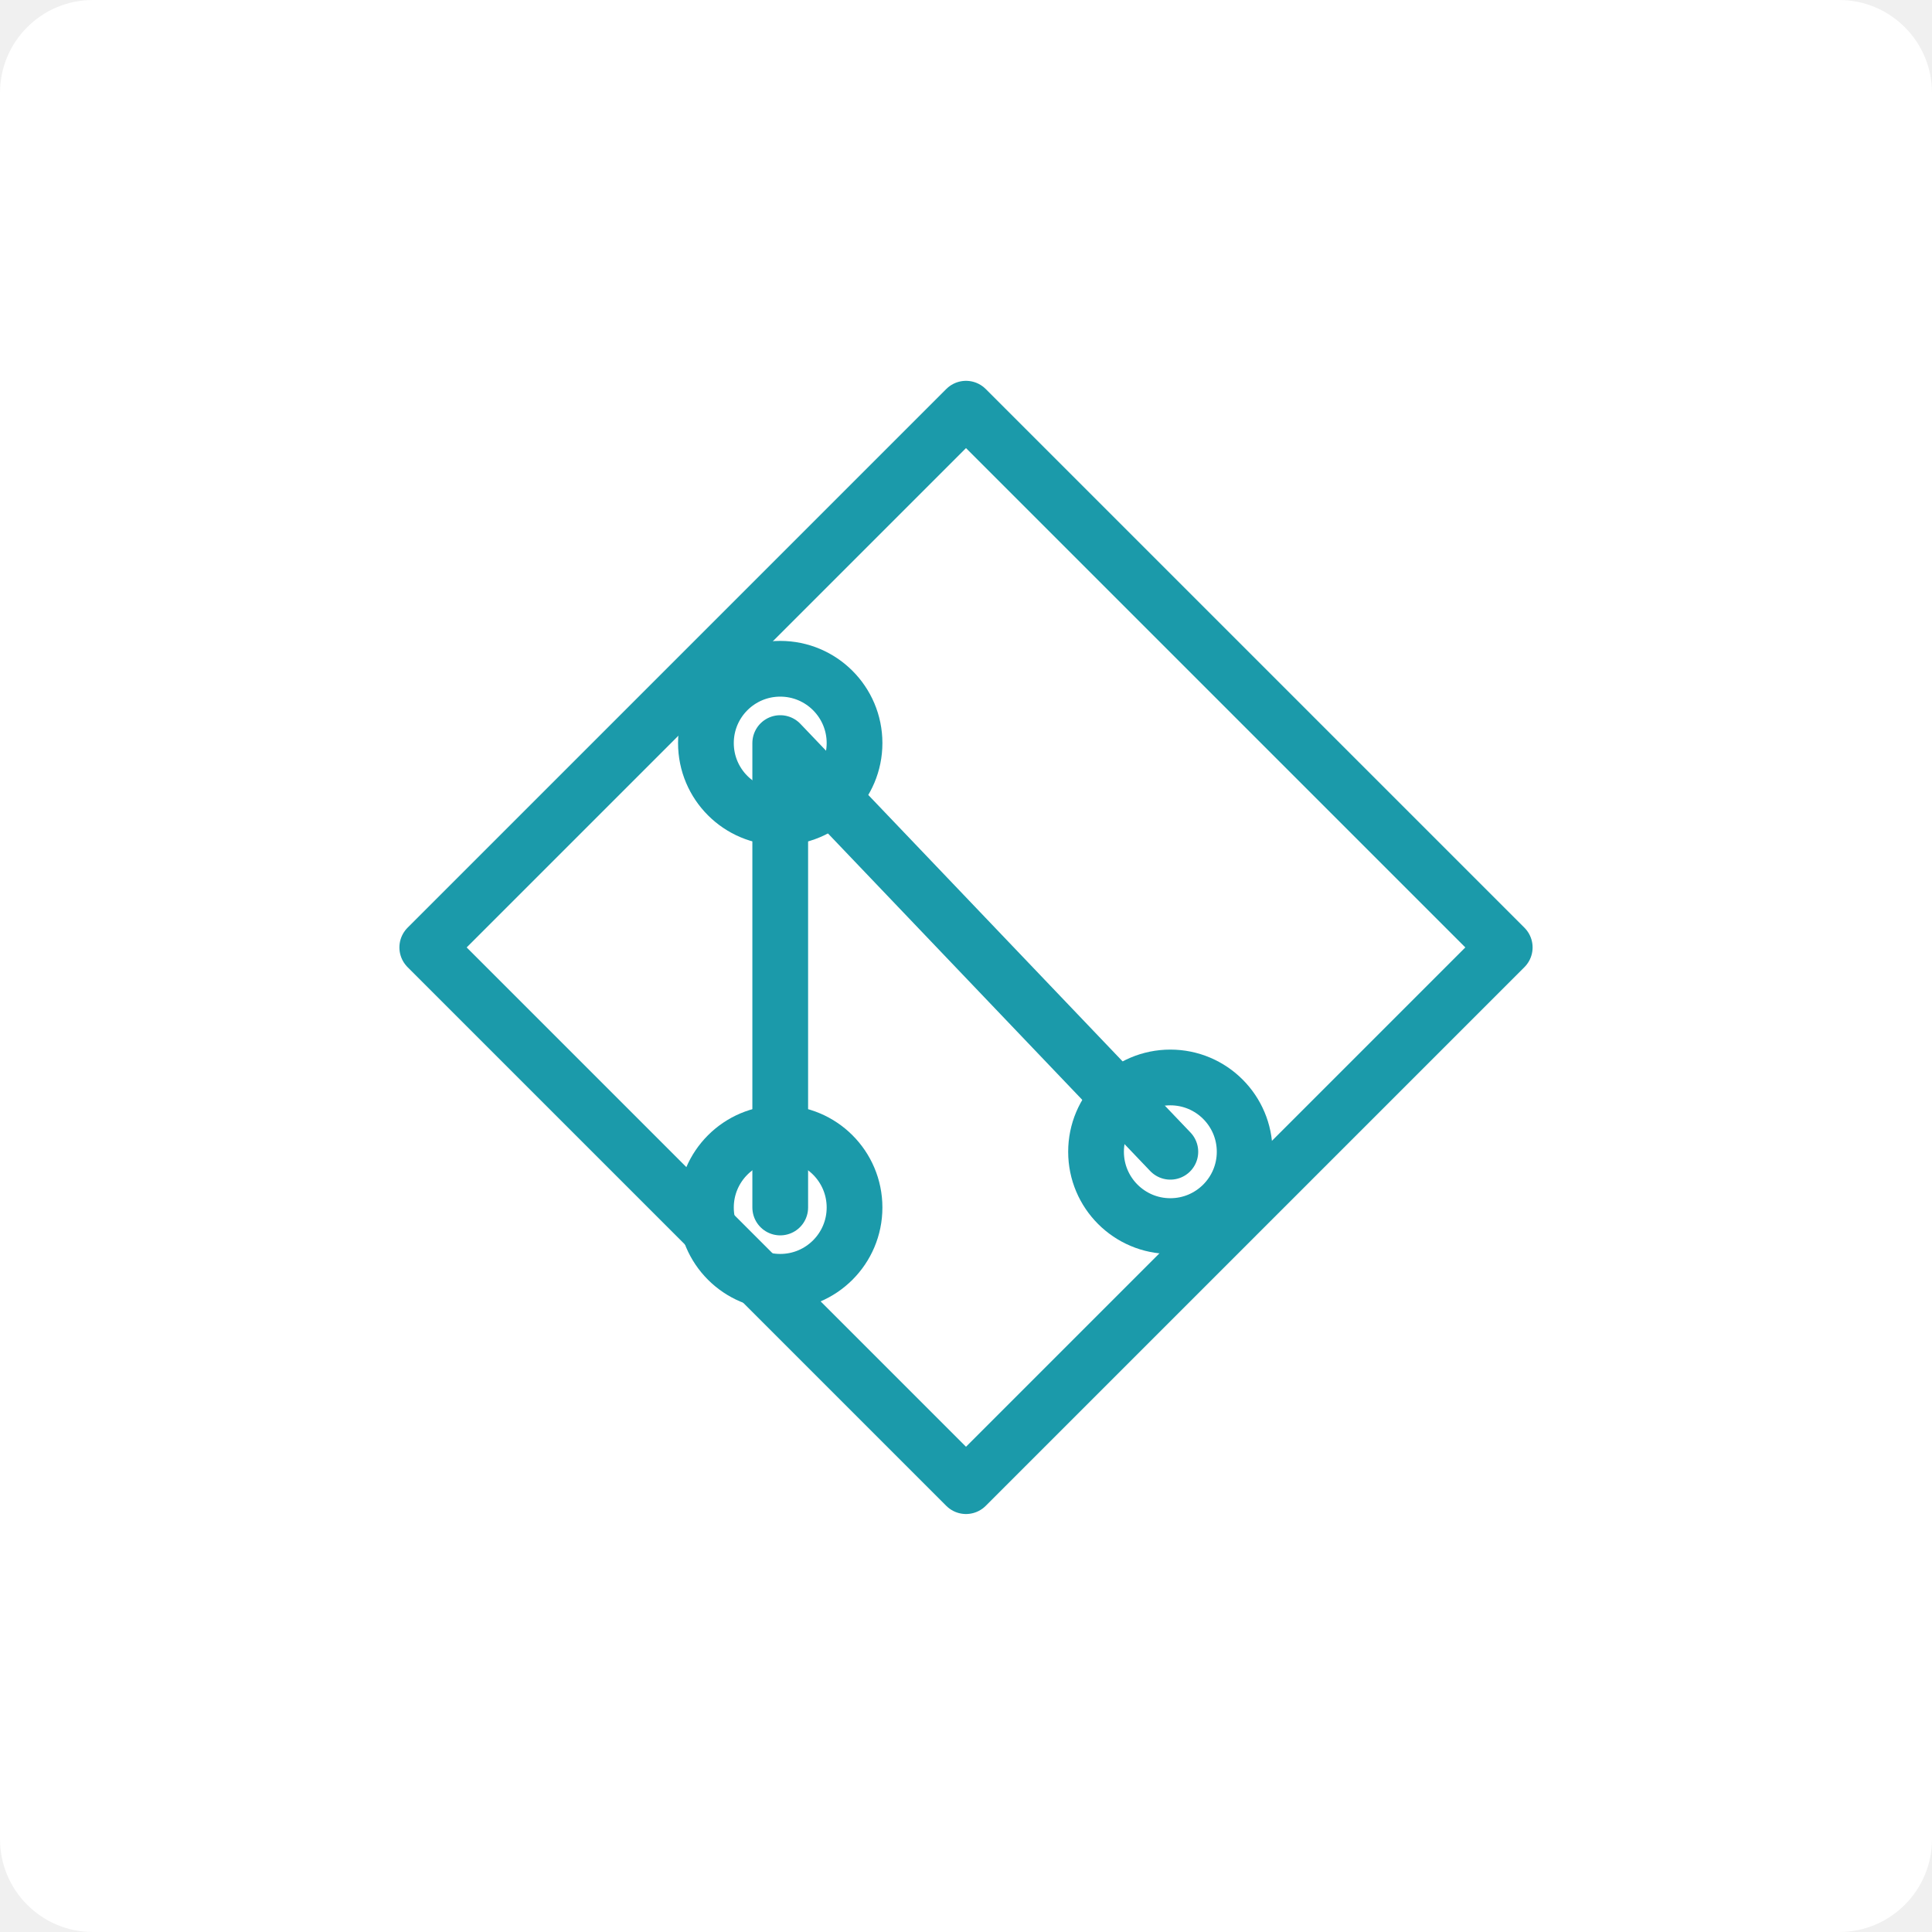
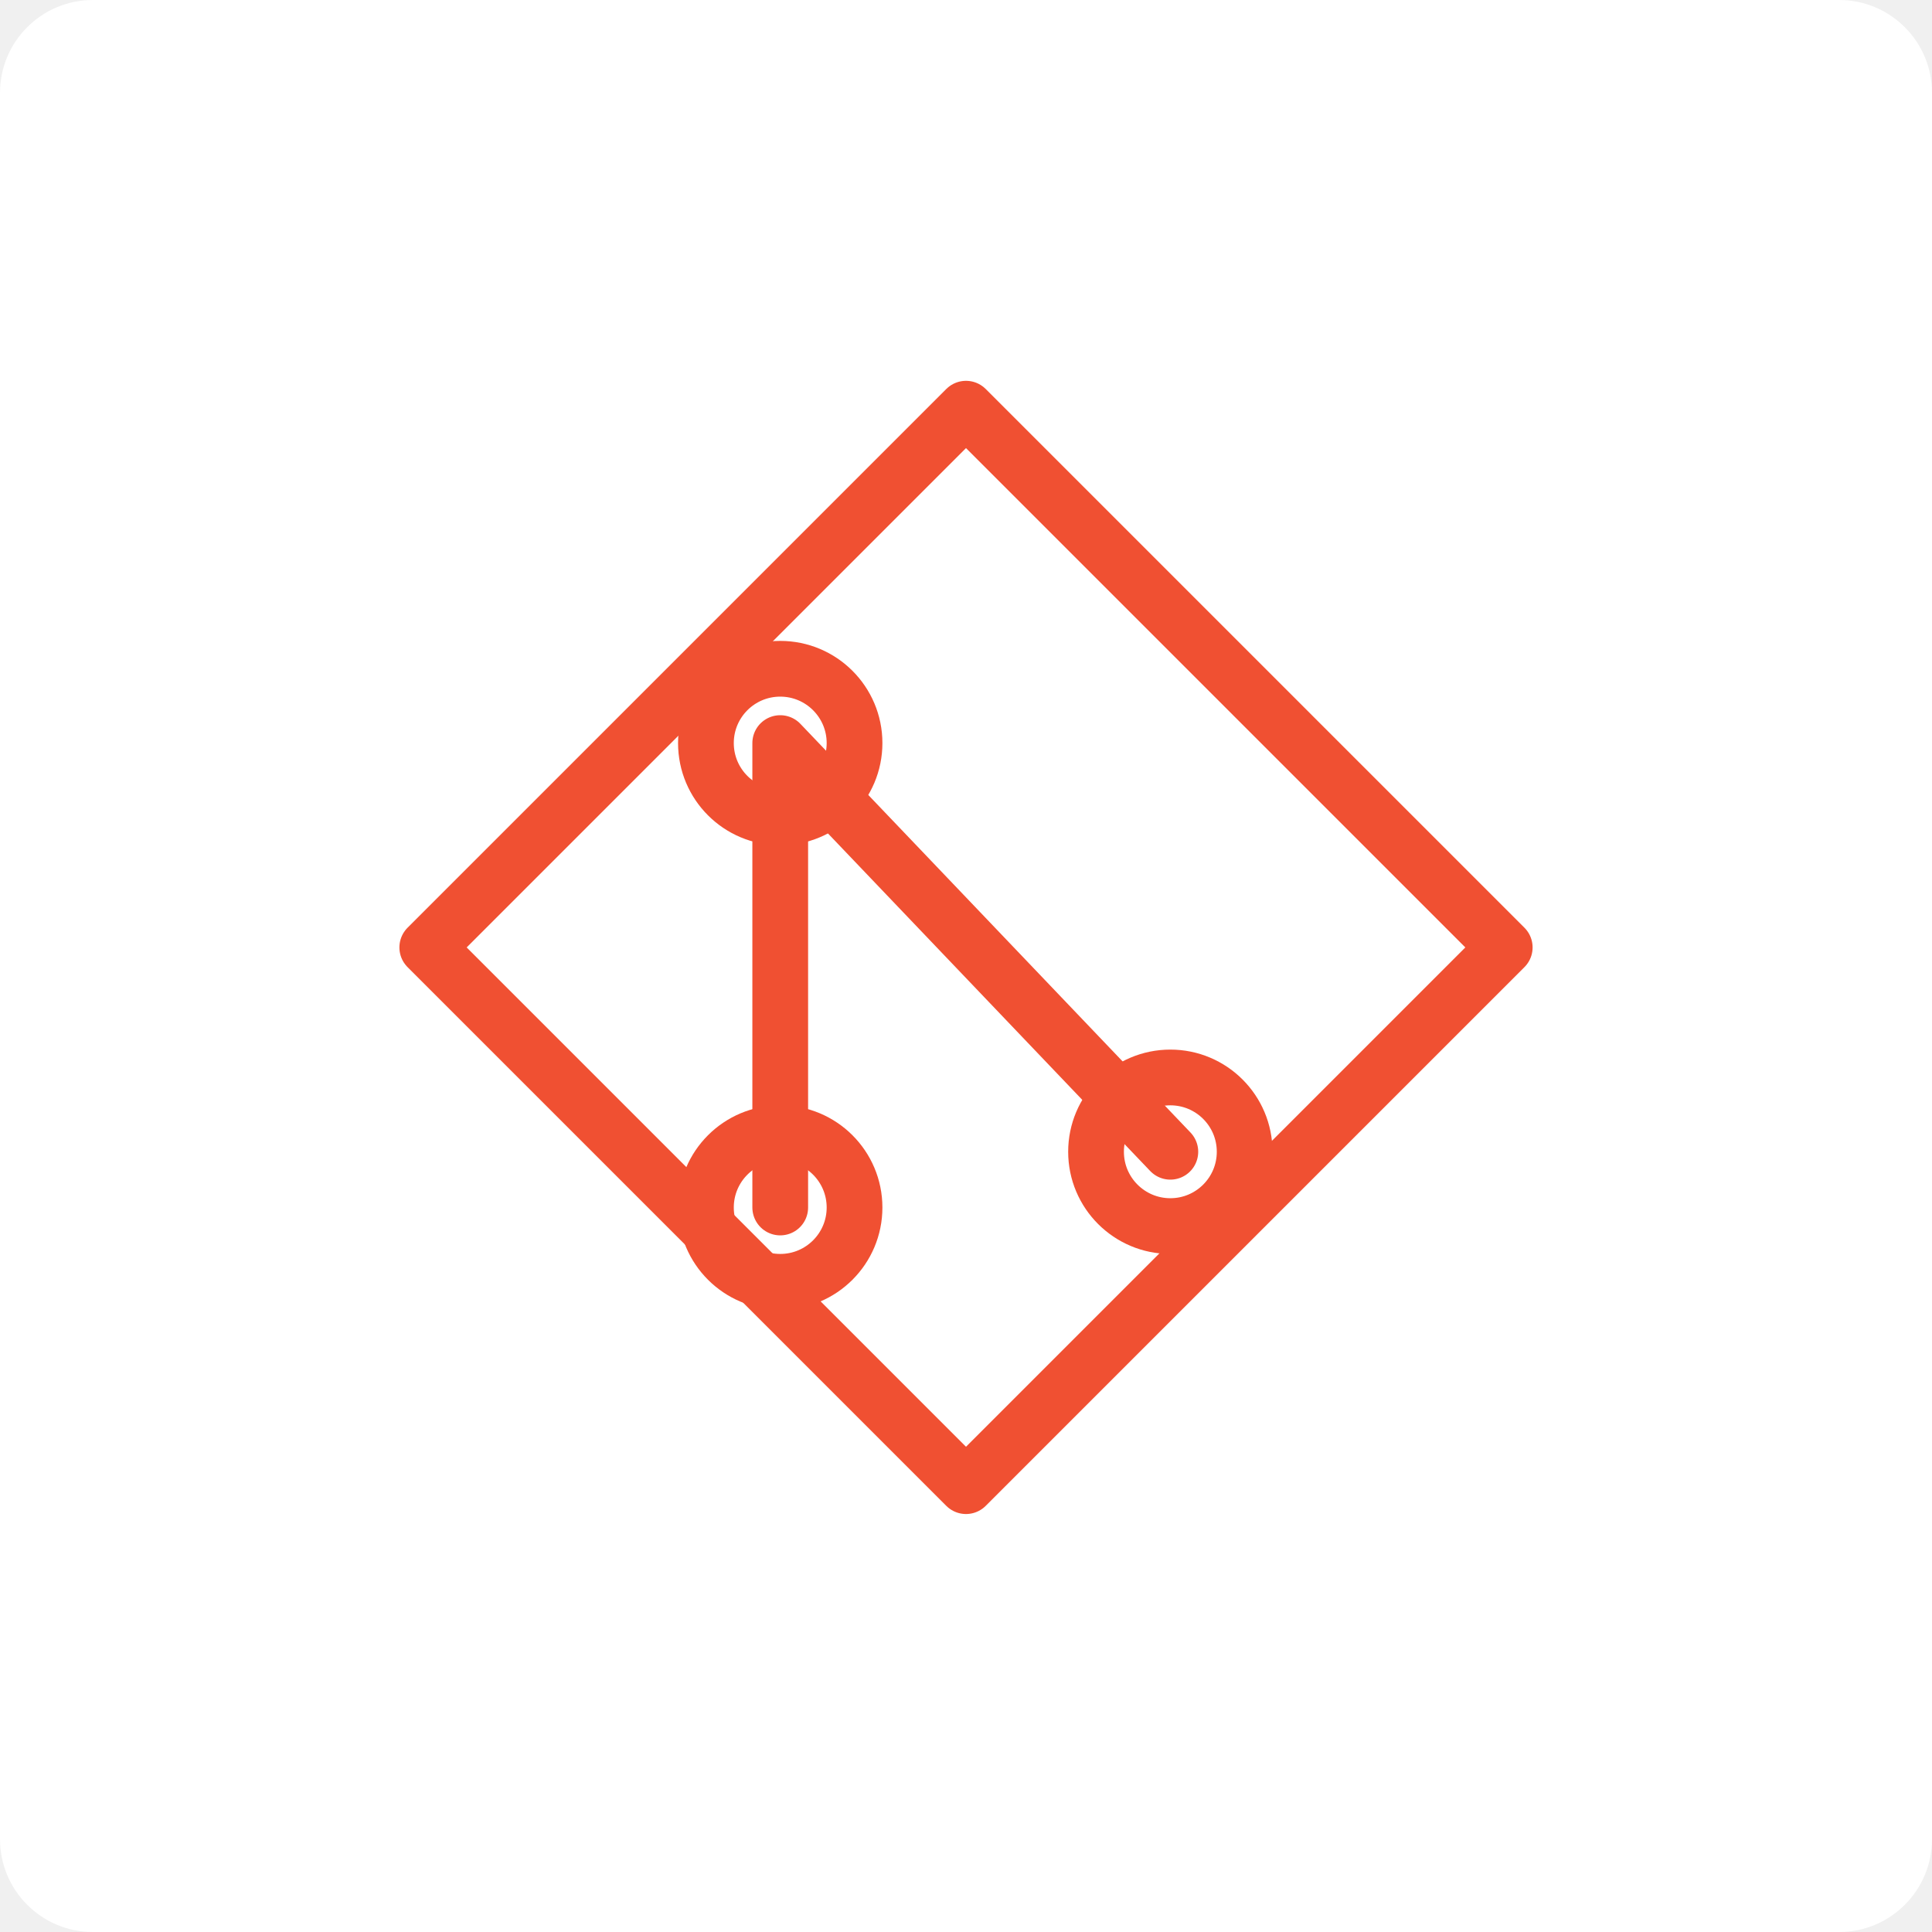
<svg xmlns="http://www.w3.org/2000/svg" viewBox="0 0 104 104">
  <rect width="104" height="104" rx="5" fill="#fff" />
-   <g fill="none" stroke="#1B9AAA" stroke-width="3" stroke-linecap="round" stroke-linejoin="round" transform="translate(0 15)">
+   <g fill="none" stroke="#F05032" stroke-width="3" stroke-linecap="round" stroke-linejoin="round" transform="translate(0 15)">
    <path d="m52 7 29 29-29 29-29-29Z M42 25l21 22M42 25v25" />
    <circle cx="42" cy="25" r="4" />
    <circle cx="42" cy="50" r="4" />
    <circle cx="63" cy="47" r="4" />
  </g>
</svg>
